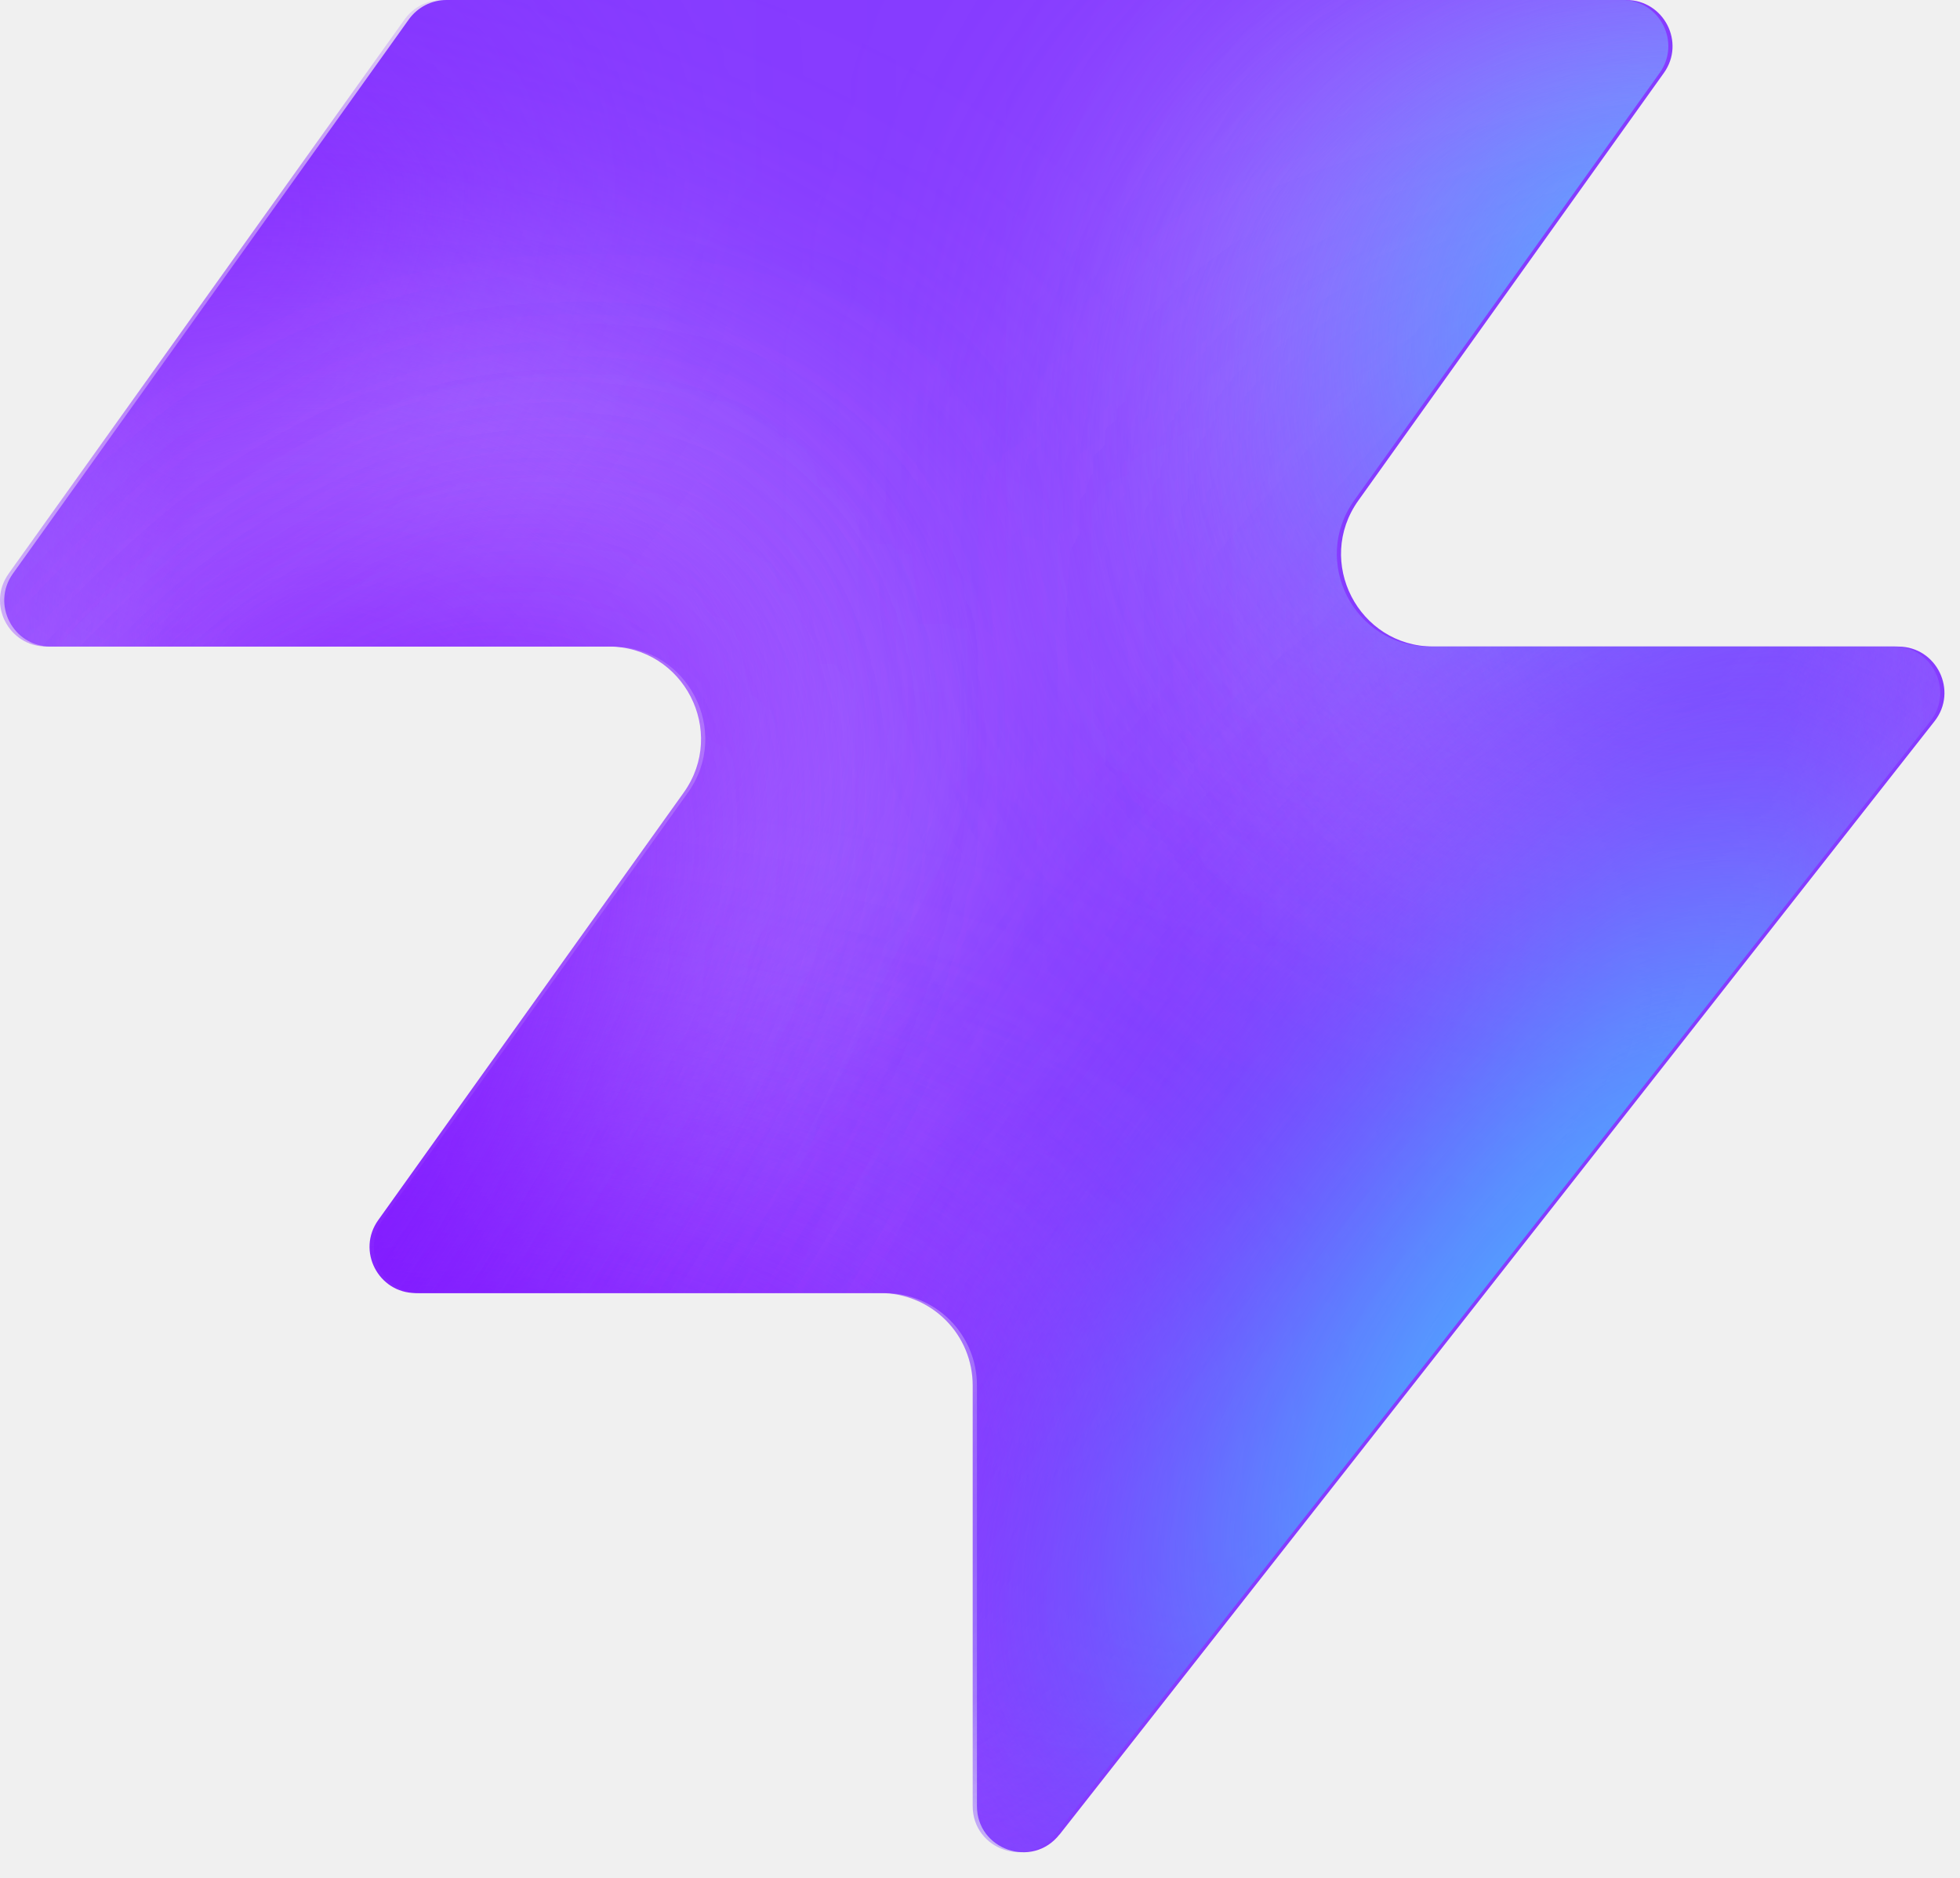
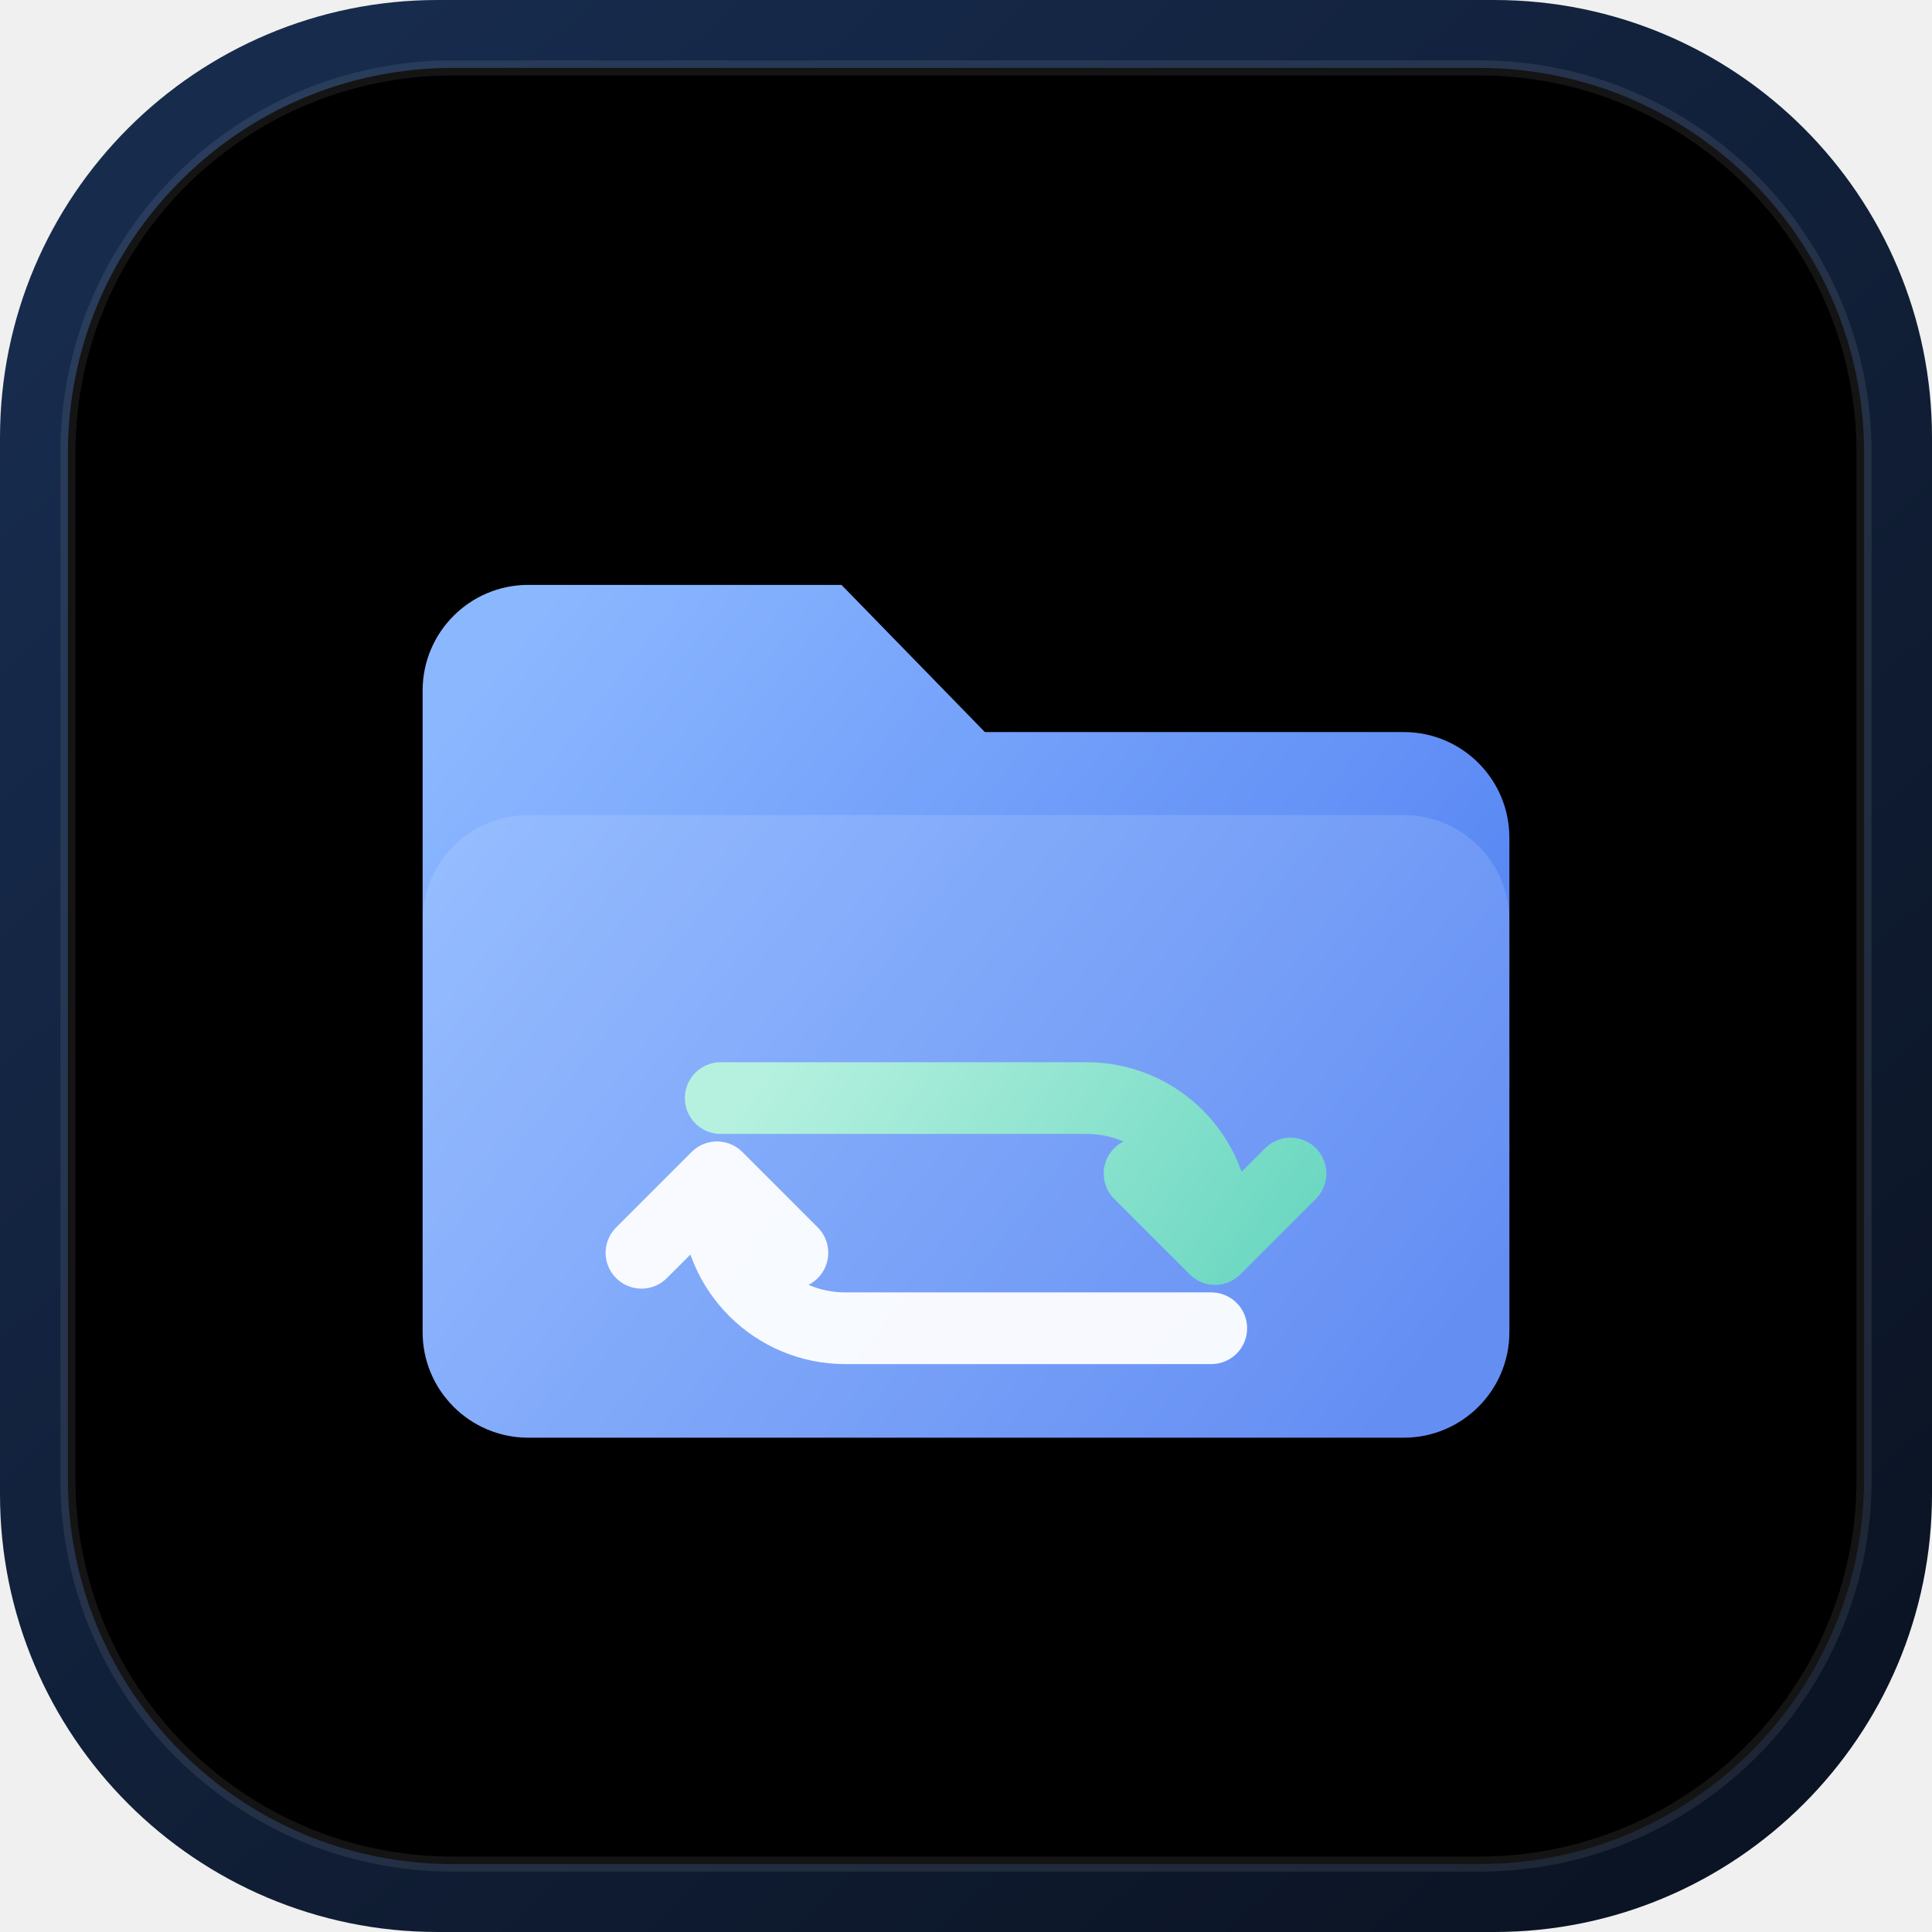
- <svg xmlns="http://www.w3.org/2000/svg" width="48" height="46" fill="none" viewBox="0 0 48 46">
-   <path fill="#863bff" d="M25.946 44.938c-.664.845-2.021.375-2.021-.698V33.937a2.26 2.26 0 0 0-2.262-2.262H10.287c-.92 0-1.456-1.04-.92-1.788l7.48-10.471c1.07-1.497 0-3.578-1.842-3.578H1.237c-.92 0-1.456-1.04-.92-1.788L10.013.474c.214-.297.556-.474.92-.474h28.894c.92 0 1.456 1.04.92 1.788l-7.48 10.471c-1.07 1.498 0 3.579 1.842 3.579h11.377c.943 0 1.473 1.088.89 1.83L25.947 44.94z" style="fill:#863bff;fill:color(display-p3 .525 .23 1);fill-opacity:1" />
-   <mask id="a" width="48" height="46" x="0" y="0" maskUnits="userSpaceOnUse" style="mask-type:alpha">
-     <path fill="#000" d="M25.842 44.938c-.664.844-2.021.375-2.021-.698V33.937a2.26 2.26 0 0 0-2.262-2.262H10.183c-.92 0-1.456-1.04-.92-1.788l7.48-10.471c1.07-1.498 0-3.579-1.842-3.579H1.133c-.92 0-1.456-1.04-.92-1.787L9.91.473c.214-.297.556-.474.92-.474h28.894c.92 0 1.456 1.04.92 1.788l-7.48 10.471c-1.07 1.498 0 3.578 1.842 3.578h11.377c.943 0 1.473 1.088.89 1.832L25.843 44.94z" style="fill:#000;fill-opacity:1" />
-   </mask>
-   <g mask="url(#a)">
-     <g filter="url(#b)">
-       <ellipse cx="5.508" cy="14.704" fill="#ede6ff" rx="5.508" ry="14.704" style="fill:#ede6ff;fill:color(display-p3 .927 .903 1);fill-opacity:1" transform="matrix(.00324 1 1 -.00324 -4.47 31.516)" />
-     </g>
-     <g filter="url(#c)">
-       <ellipse cx="10.399" cy="29.851" fill="#ede6ff" rx="10.399" ry="29.851" style="fill:#ede6ff;fill:color(display-p3 .927 .903 1);fill-opacity:1" transform="matrix(.00324 1 1 -.00324 -39.328 7.883)" />
-     </g>
-     <g filter="url(#d)">
-       <ellipse cx="5.508" cy="30.487" fill="#7e14ff" rx="5.508" ry="30.487" style="fill:#7e14ff;fill:color(display-p3 .492 .077 1);fill-opacity:1" transform="rotate(89.814 -25.913 -14.639)scale(1 -1)" />
-     </g>
-     <g filter="url(#e)">
-       <ellipse cx="5.508" cy="30.599" fill="#7e14ff" rx="5.508" ry="30.599" style="fill:#7e14ff;fill:color(display-p3 .492 .077 1);fill-opacity:1" transform="rotate(89.814 -32.644 -3.334)scale(1 -1)" />
-     </g>
-     <g filter="url(#f)">
-       <ellipse cx="5.508" cy="30.599" fill="#7e14ff" rx="5.508" ry="30.599" style="fill:#7e14ff;fill:color(display-p3 .492 .077 1);fill-opacity:1" transform="matrix(.00324 1 1 -.00324 -34.34 30.47)" />
-     </g>
-     <g filter="url(#g)">
-       <ellipse cx="14.072" cy="22.078" fill="#ede6ff" rx="14.072" ry="22.078" style="fill:#ede6ff;fill:color(display-p3 .927 .903 1);fill-opacity:1" transform="rotate(93.35 24.506 48.493)scale(-1 1)" />
-     </g>
-     <g filter="url(#h)">
-       <ellipse cx="3.47" cy="21.501" fill="#7e14ff" rx="3.47" ry="21.501" style="fill:#7e14ff;fill:color(display-p3 .492 .077 1);fill-opacity:1" transform="rotate(89.009 28.708 47.59)scale(-1 1)" />
-     </g>
-     <g filter="url(#i)">
-       <ellipse cx="3.47" cy="21.501" fill="#7e14ff" rx="3.47" ry="21.501" style="fill:#7e14ff;fill:color(display-p3 .492 .077 1);fill-opacity:1" transform="rotate(89.009 28.708 47.59)scale(-1 1)" />
-     </g>
-     <g filter="url(#j)">
-       <ellipse cx=".387" cy="8.972" fill="#7e14ff" rx="4.407" ry="29.108" style="fill:#7e14ff;fill:color(display-p3 .492 .077 1);fill-opacity:1" transform="rotate(39.51 .387 8.972)" />
-     </g>
-     <g filter="url(#k)">
-       <ellipse cx="47.523" cy="-6.092" fill="#7e14ff" rx="4.407" ry="29.108" style="fill:#7e14ff;fill:color(display-p3 .492 .077 1);fill-opacity:1" transform="rotate(37.892 47.523 -6.092)" />
-     </g>
-     <g filter="url(#l)">
-       <ellipse cx="41.412" cy="6.333" fill="#47bfff" rx="5.971" ry="9.665" style="fill:#47bfff;fill:color(display-p3 .28 .748 1);fill-opacity:1" transform="rotate(37.892 41.412 6.333)" />
-     </g>
-     <g filter="url(#m)">
-       <ellipse cx="-1.879" cy="38.332" fill="#7e14ff" rx="4.407" ry="29.108" style="fill:#7e14ff;fill:color(display-p3 .492 .077 1);fill-opacity:1" transform="rotate(37.892 -1.88 38.332)" />
-     </g>
-     <g filter="url(#n)">
-       <ellipse cx="-1.879" cy="38.332" fill="#7e14ff" rx="4.407" ry="29.108" style="fill:#7e14ff;fill:color(display-p3 .492 .077 1);fill-opacity:1" transform="rotate(37.892 -1.88 38.332)" />
-     </g>
-     <g filter="url(#o)">
-       <ellipse cx="35.651" cy="29.907" fill="#7e14ff" rx="4.407" ry="29.108" style="fill:#7e14ff;fill:color(display-p3 .492 .077 1);fill-opacity:1" transform="rotate(37.892 35.651 29.907)" />
-     </g>
-     <g filter="url(#p)">
-       <ellipse cx="38.418" cy="32.4" fill="#47bfff" rx="5.971" ry="15.297" style="fill:#47bfff;fill:color(display-p3 .28 .748 1);fill-opacity:1" transform="rotate(37.892 38.418 32.4)" />
-     </g>
-   </g>
+ <svg xmlns="http://www.w3.org/2000/svg" viewBox="0 0 512 512">
  <defs>
-     <filter id="b" width="60.045" height="41.654" x="-19.77" y="16.149" color-interpolation-filters="sRGB" filterUnits="userSpaceOnUse">
-       <feFlood flood-opacity="0" result="BackgroundImageFix" />
-       <feBlend in="SourceGraphic" in2="BackgroundImageFix" result="shape" />
-       <feGaussianBlur result="effect1_foregroundBlur_2002_17158" stdDeviation="7.659" />
-     </filter>
-     <filter id="c" width="90.34" height="51.437" x="-54.613" y="-7.533" color-interpolation-filters="sRGB" filterUnits="userSpaceOnUse">
-       <feFlood flood-opacity="0" result="BackgroundImageFix" />
-       <feBlend in="SourceGraphic" in2="BackgroundImageFix" result="shape" />
-       <feGaussianBlur result="effect1_foregroundBlur_2002_17158" stdDeviation="7.659" />
-     </filter>
-     <filter id="d" width="79.355" height="29.4" x="-49.64" y="2.03" color-interpolation-filters="sRGB" filterUnits="userSpaceOnUse">
-       <feFlood flood-opacity="0" result="BackgroundImageFix" />
-       <feBlend in="SourceGraphic" in2="BackgroundImageFix" result="shape" />
-       <feGaussianBlur result="effect1_foregroundBlur_2002_17158" stdDeviation="4.596" />
-     </filter>
-     <filter id="e" width="79.579" height="29.4" x="-45.045" y="20.029" color-interpolation-filters="sRGB" filterUnits="userSpaceOnUse">
-       <feFlood flood-opacity="0" result="BackgroundImageFix" />
-       <feBlend in="SourceGraphic" in2="BackgroundImageFix" result="shape" />
-       <feGaussianBlur result="effect1_foregroundBlur_2002_17158" stdDeviation="4.596" />
-     </filter>
-     <filter id="f" width="79.579" height="29.4" x="-43.513" y="21.178" color-interpolation-filters="sRGB" filterUnits="userSpaceOnUse">
-       <feFlood flood-opacity="0" result="BackgroundImageFix" />
-       <feBlend in="SourceGraphic" in2="BackgroundImageFix" result="shape" />
-       <feGaussianBlur result="effect1_foregroundBlur_2002_17158" stdDeviation="4.596" />
-     </filter>
-     <filter id="g" width="74.749" height="58.852" x="15.756" y="-17.901" color-interpolation-filters="sRGB" filterUnits="userSpaceOnUse">
-       <feFlood flood-opacity="0" result="BackgroundImageFix" />
-       <feBlend in="SourceGraphic" in2="BackgroundImageFix" result="shape" />
-       <feGaussianBlur result="effect1_foregroundBlur_2002_17158" stdDeviation="7.659" />
-     </filter>
-     <filter id="h" width="61.377" height="25.362" x="23.548" y="2.284" color-interpolation-filters="sRGB" filterUnits="userSpaceOnUse">
-       <feFlood flood-opacity="0" result="BackgroundImageFix" />
-       <feBlend in="SourceGraphic" in2="BackgroundImageFix" result="shape" />
-       <feGaussianBlur result="effect1_foregroundBlur_2002_17158" stdDeviation="4.596" />
-     </filter>
-     <filter id="i" width="61.377" height="25.362" x="23.548" y="2.284" color-interpolation-filters="sRGB" filterUnits="userSpaceOnUse">
-       <feFlood flood-opacity="0" result="BackgroundImageFix" />
-       <feBlend in="SourceGraphic" in2="BackgroundImageFix" result="shape" />
-       <feGaussianBlur result="effect1_foregroundBlur_2002_17158" stdDeviation="4.596" />
-     </filter>
-     <filter id="j" width="56.045" height="63.649" x="-27.636" y="-22.853" color-interpolation-filters="sRGB" filterUnits="userSpaceOnUse">
-       <feFlood flood-opacity="0" result="BackgroundImageFix" />
-       <feBlend in="SourceGraphic" in2="BackgroundImageFix" result="shape" />
-       <feGaussianBlur result="effect1_foregroundBlur_2002_17158" stdDeviation="4.596" />
-     </filter>
-     <filter id="k" width="54.814" height="64.646" x="20.116" y="-38.415" color-interpolation-filters="sRGB" filterUnits="userSpaceOnUse">
-       <feFlood flood-opacity="0" result="BackgroundImageFix" />
-       <feBlend in="SourceGraphic" in2="BackgroundImageFix" result="shape" />
-       <feGaussianBlur result="effect1_foregroundBlur_2002_17158" stdDeviation="4.596" />
-     </filter>
-     <filter id="l" width="33.541" height="35.313" x="24.641" y="-11.323" color-interpolation-filters="sRGB" filterUnits="userSpaceOnUse">
-       <feFlood flood-opacity="0" result="BackgroundImageFix" />
-       <feBlend in="SourceGraphic" in2="BackgroundImageFix" result="shape" />
-       <feGaussianBlur result="effect1_foregroundBlur_2002_17158" stdDeviation="4.596" />
-     </filter>
-     <filter id="m" width="54.814" height="64.646" x="-29.286" y="6.009" color-interpolation-filters="sRGB" filterUnits="userSpaceOnUse">
-       <feFlood flood-opacity="0" result="BackgroundImageFix" />
-       <feBlend in="SourceGraphic" in2="BackgroundImageFix" result="shape" />
-       <feGaussianBlur result="effect1_foregroundBlur_2002_17158" stdDeviation="4.596" />
-     </filter>
-     <filter id="n" width="54.814" height="64.646" x="-29.286" y="6.009" color-interpolation-filters="sRGB" filterUnits="userSpaceOnUse">
-       <feFlood flood-opacity="0" result="BackgroundImageFix" />
-       <feBlend in="SourceGraphic" in2="BackgroundImageFix" result="shape" />
-       <feGaussianBlur result="effect1_foregroundBlur_2002_17158" stdDeviation="4.596" />
-     </filter>
-     <filter id="o" width="54.814" height="64.646" x="8.244" y="-2.416" color-interpolation-filters="sRGB" filterUnits="userSpaceOnUse">
-       <feFlood flood-opacity="0" result="BackgroundImageFix" />
-       <feBlend in="SourceGraphic" in2="BackgroundImageFix" result="shape" />
-       <feGaussianBlur result="effect1_foregroundBlur_2002_17158" stdDeviation="4.596" />
-     </filter>
-     <filter id="p" width="39.409" height="43.623" x="18.713" y="10.588" color-interpolation-filters="sRGB" filterUnits="userSpaceOnUse">
-       <feFlood flood-opacity="0" result="BackgroundImageFix" />
-       <feBlend in="SourceGraphic" in2="BackgroundImageFix" result="shape" />
-       <feGaussianBlur result="effect1_foregroundBlur_2002_17158" stdDeviation="4.596" />
-     </filter>
+     <linearGradient id="background" x1="56" y1="40" x2="456" y2="480" gradientUnits="userSpaceOnUse">
+       <stop stop-color="#172b4d" />
+       <stop offset="1" stop-color="#0b1424" />
+     </linearGradient>
+     <linearGradient id="folder" x1="136" y1="170" x2="379" y2="360" gradientUnits="userSpaceOnUse">
+       <stop stop-color="#8bb7ff" />
+       <stop offset="1" stop-color="#4e7df1" />
+     </linearGradient>
+     <linearGradient id="flow" x1="224" y1="253" x2="355" y2="346" gradientUnits="userSpaceOnUse">
+       <stop stop-color="#b6f1df" />
+       <stop offset="1" stop-color="#61d4bd" />
+     </linearGradient>
  </defs>
+   <rect width="512" height="512" rx="116" fill="url(#background)" />
+   <rect x="18" y="18" width="476" height="476" rx="102" stroke="#fff" stroke-opacity=".08" stroke-width="4" />
+   <path d="M112 183a28 28 0 0 1 28-28h83l38 39h111a28 28 0 0 1 28 28v131a28 28 0 0 1-28 28H140a28 28 0 0 1-28-28V183Z" fill="url(#folder)" />
+   <path d="M112 244a28 28 0 0 1 28-28h232a28 28 0 0 1 28 28v109a28 28 0 0 1-28 28H140a28 28 0 0 1-28-28V244Z" fill="#dceaff" fill-opacity=".16" />
+   <path d="M191 291h97a34 34 0 0 1 34 34v6m0 0-20-20m20 20 20-20" fill="none" stroke="url(#flow)" stroke-linecap="round" stroke-linejoin="round" stroke-width="19" />
+   <path d="M321 352h-97a34 34 0 0 1-34-34v-6m0 0 20 20m-20-20-20 20" fill="none" stroke="#fff" stroke-linecap="round" stroke-linejoin="round" stroke-opacity=".94" stroke-width="19" />
</svg>
